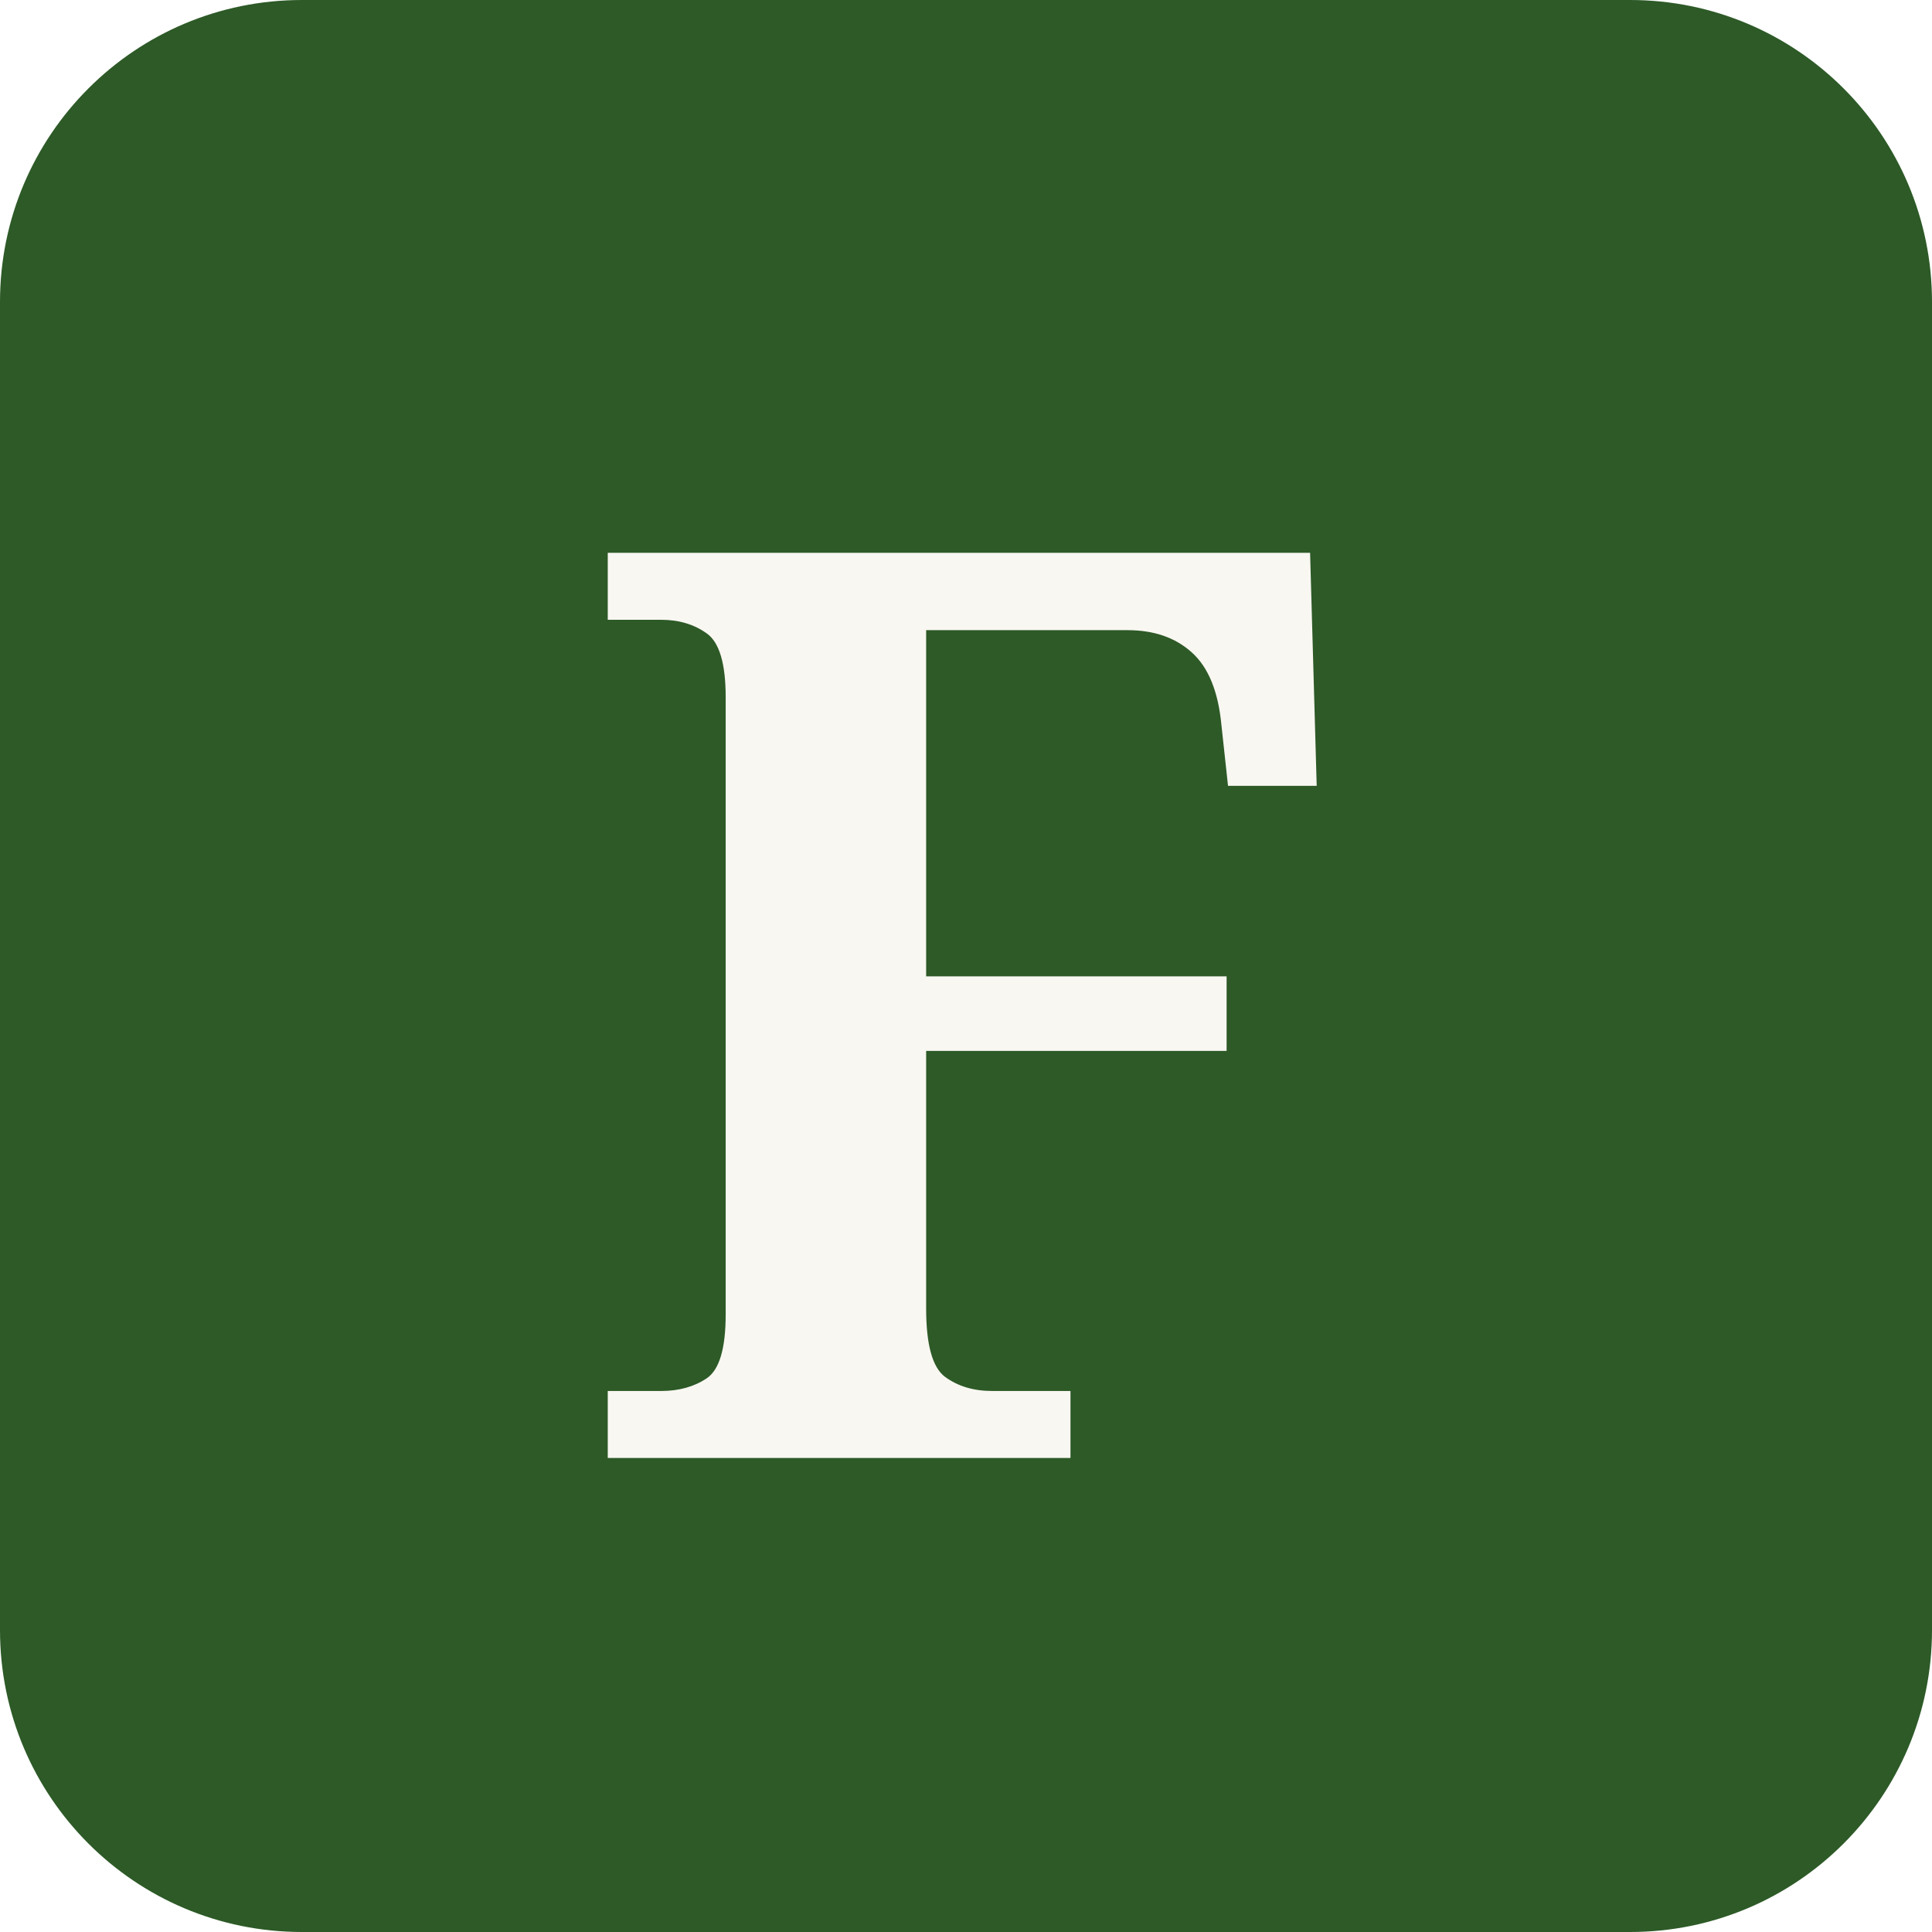
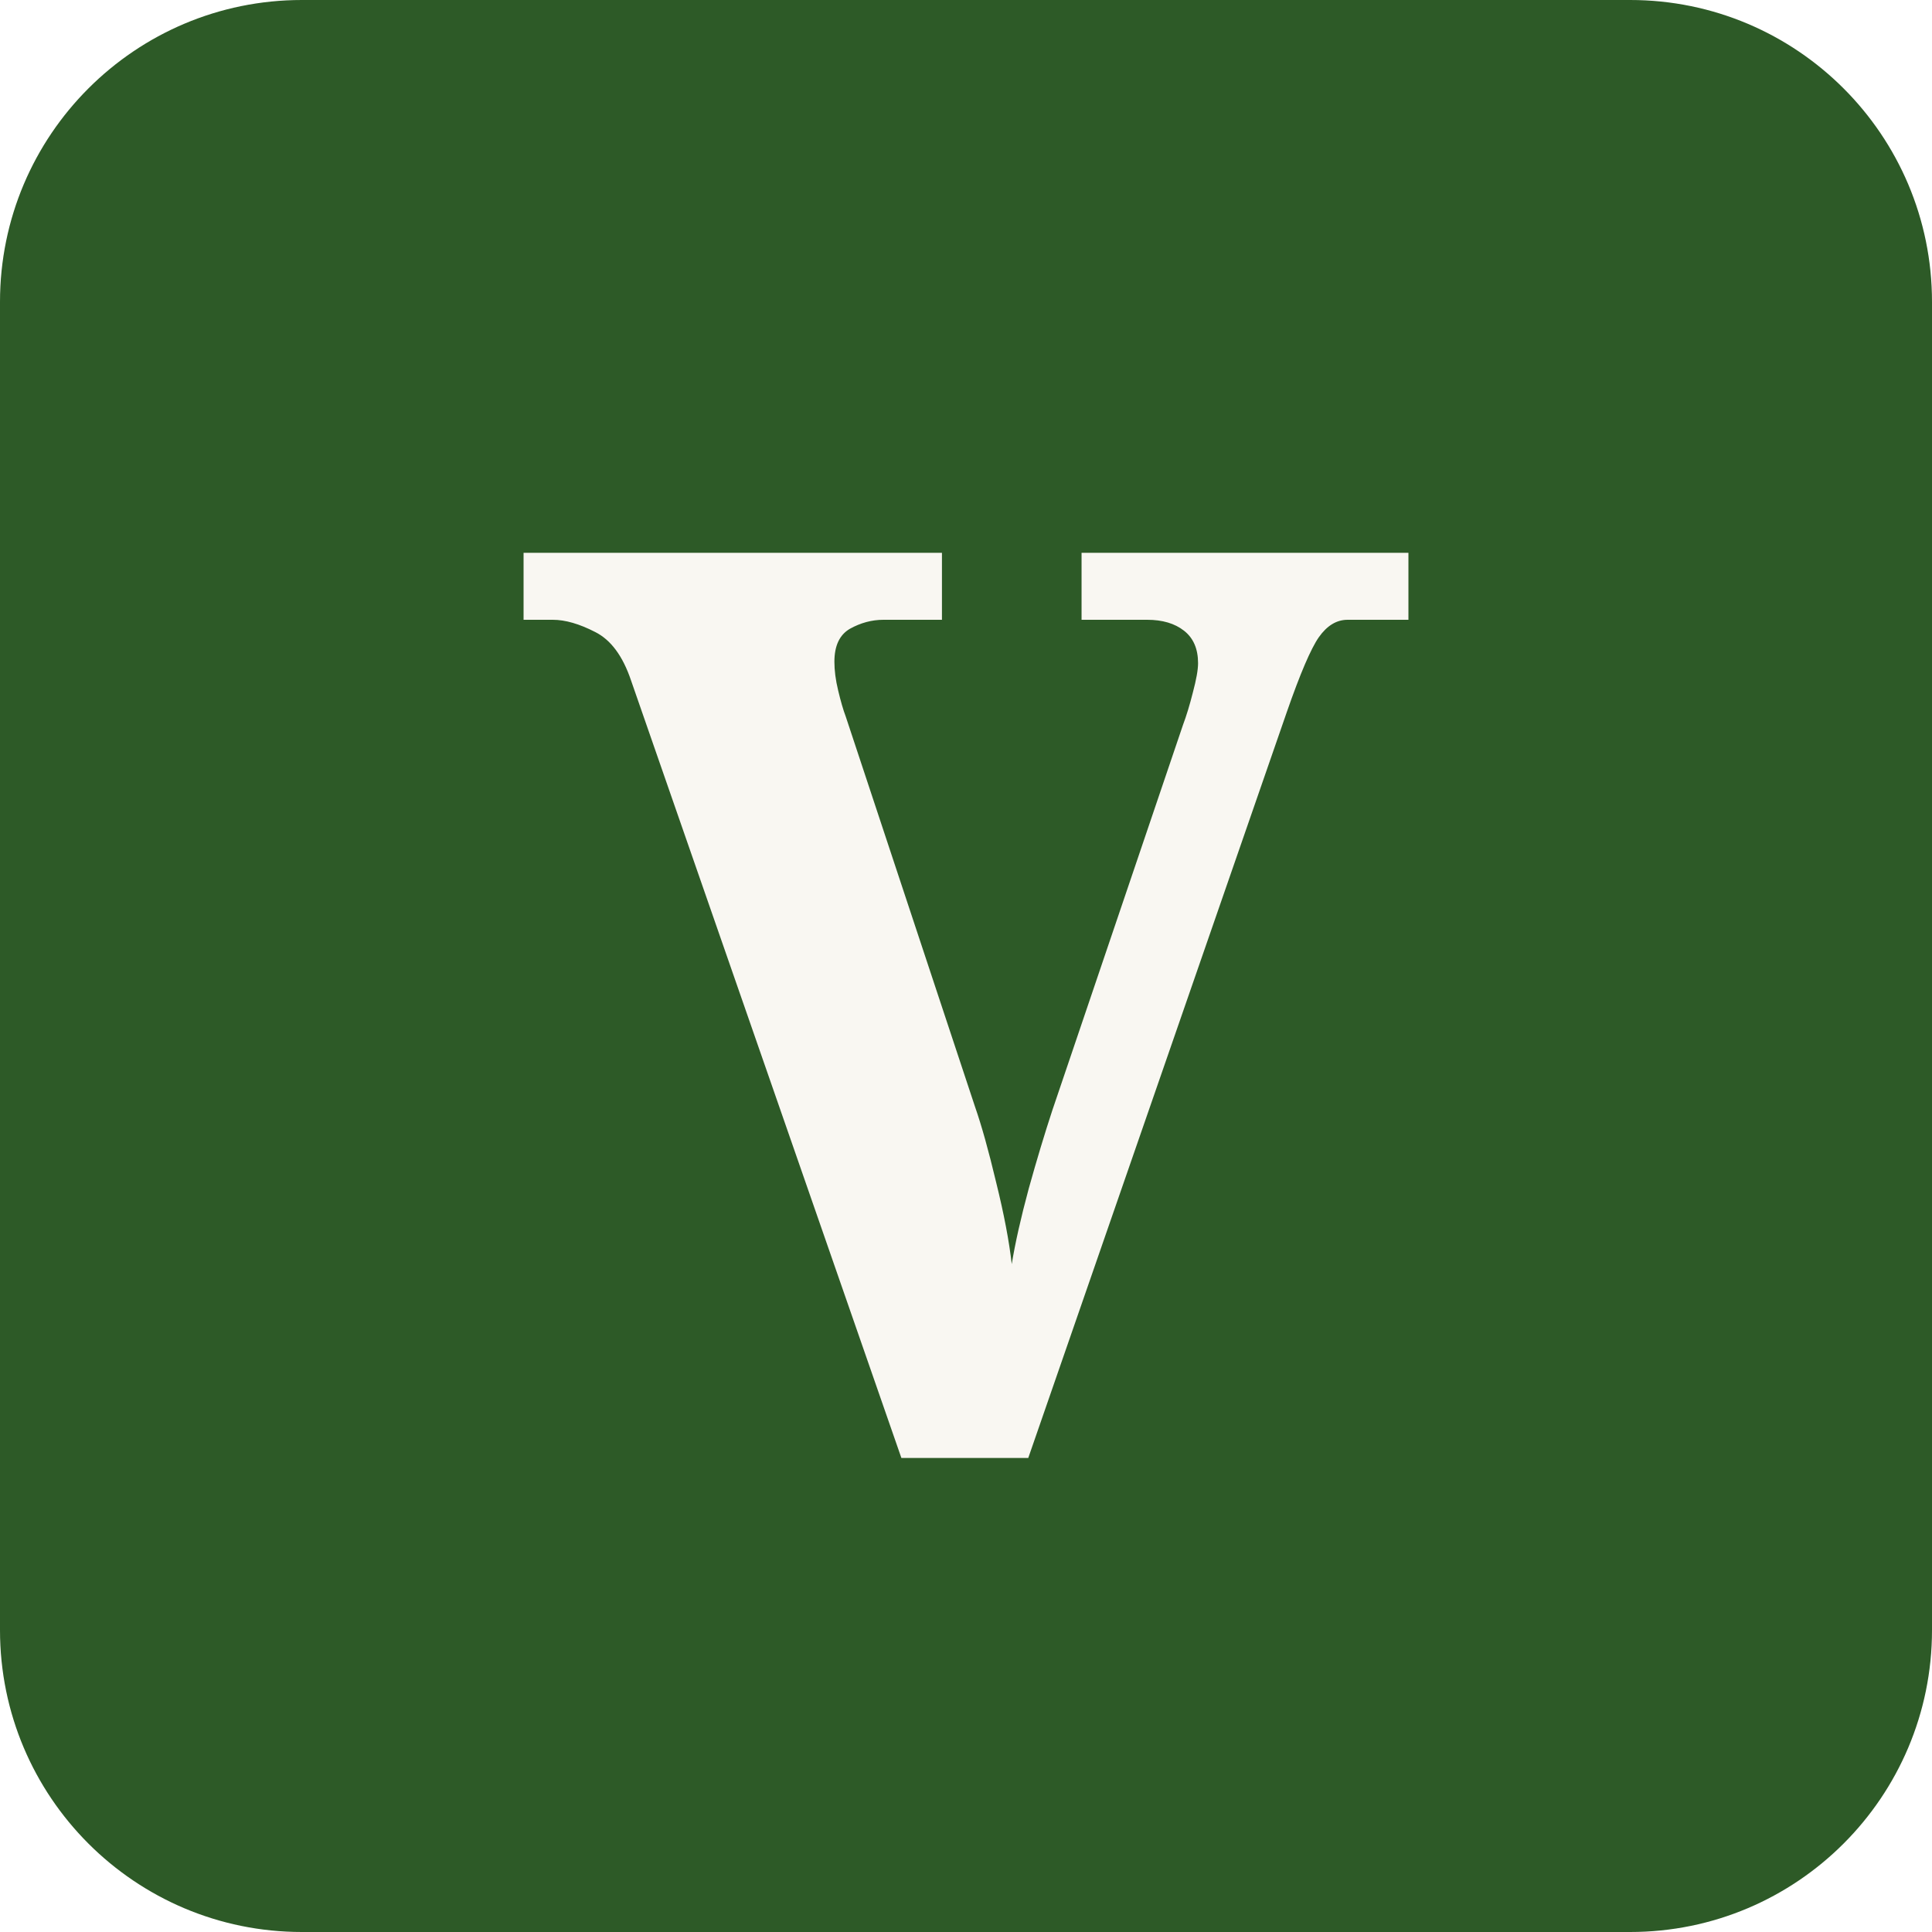
<svg xmlns="http://www.w3.org/2000/svg" viewBox="0 0 64 64">
  <rect width="64" height="64" rx="10" fill="#2D5A27" />
-   <text x="50%" y="50%" text-anchor="middle" dominant-baseline="central" font-family="Georgia,'Playfair Display',serif" font-size="42" font-weight="700" fill="#F9F7F2">F</text>
+   <text x="50%" y="50%" text-anchor="middle" dominant-baseline="central" font-family="Georgia,'Playfair Display',serif" font-size="42" font-weight="700" fill="#F9F7F2">V</text>
</svg>
